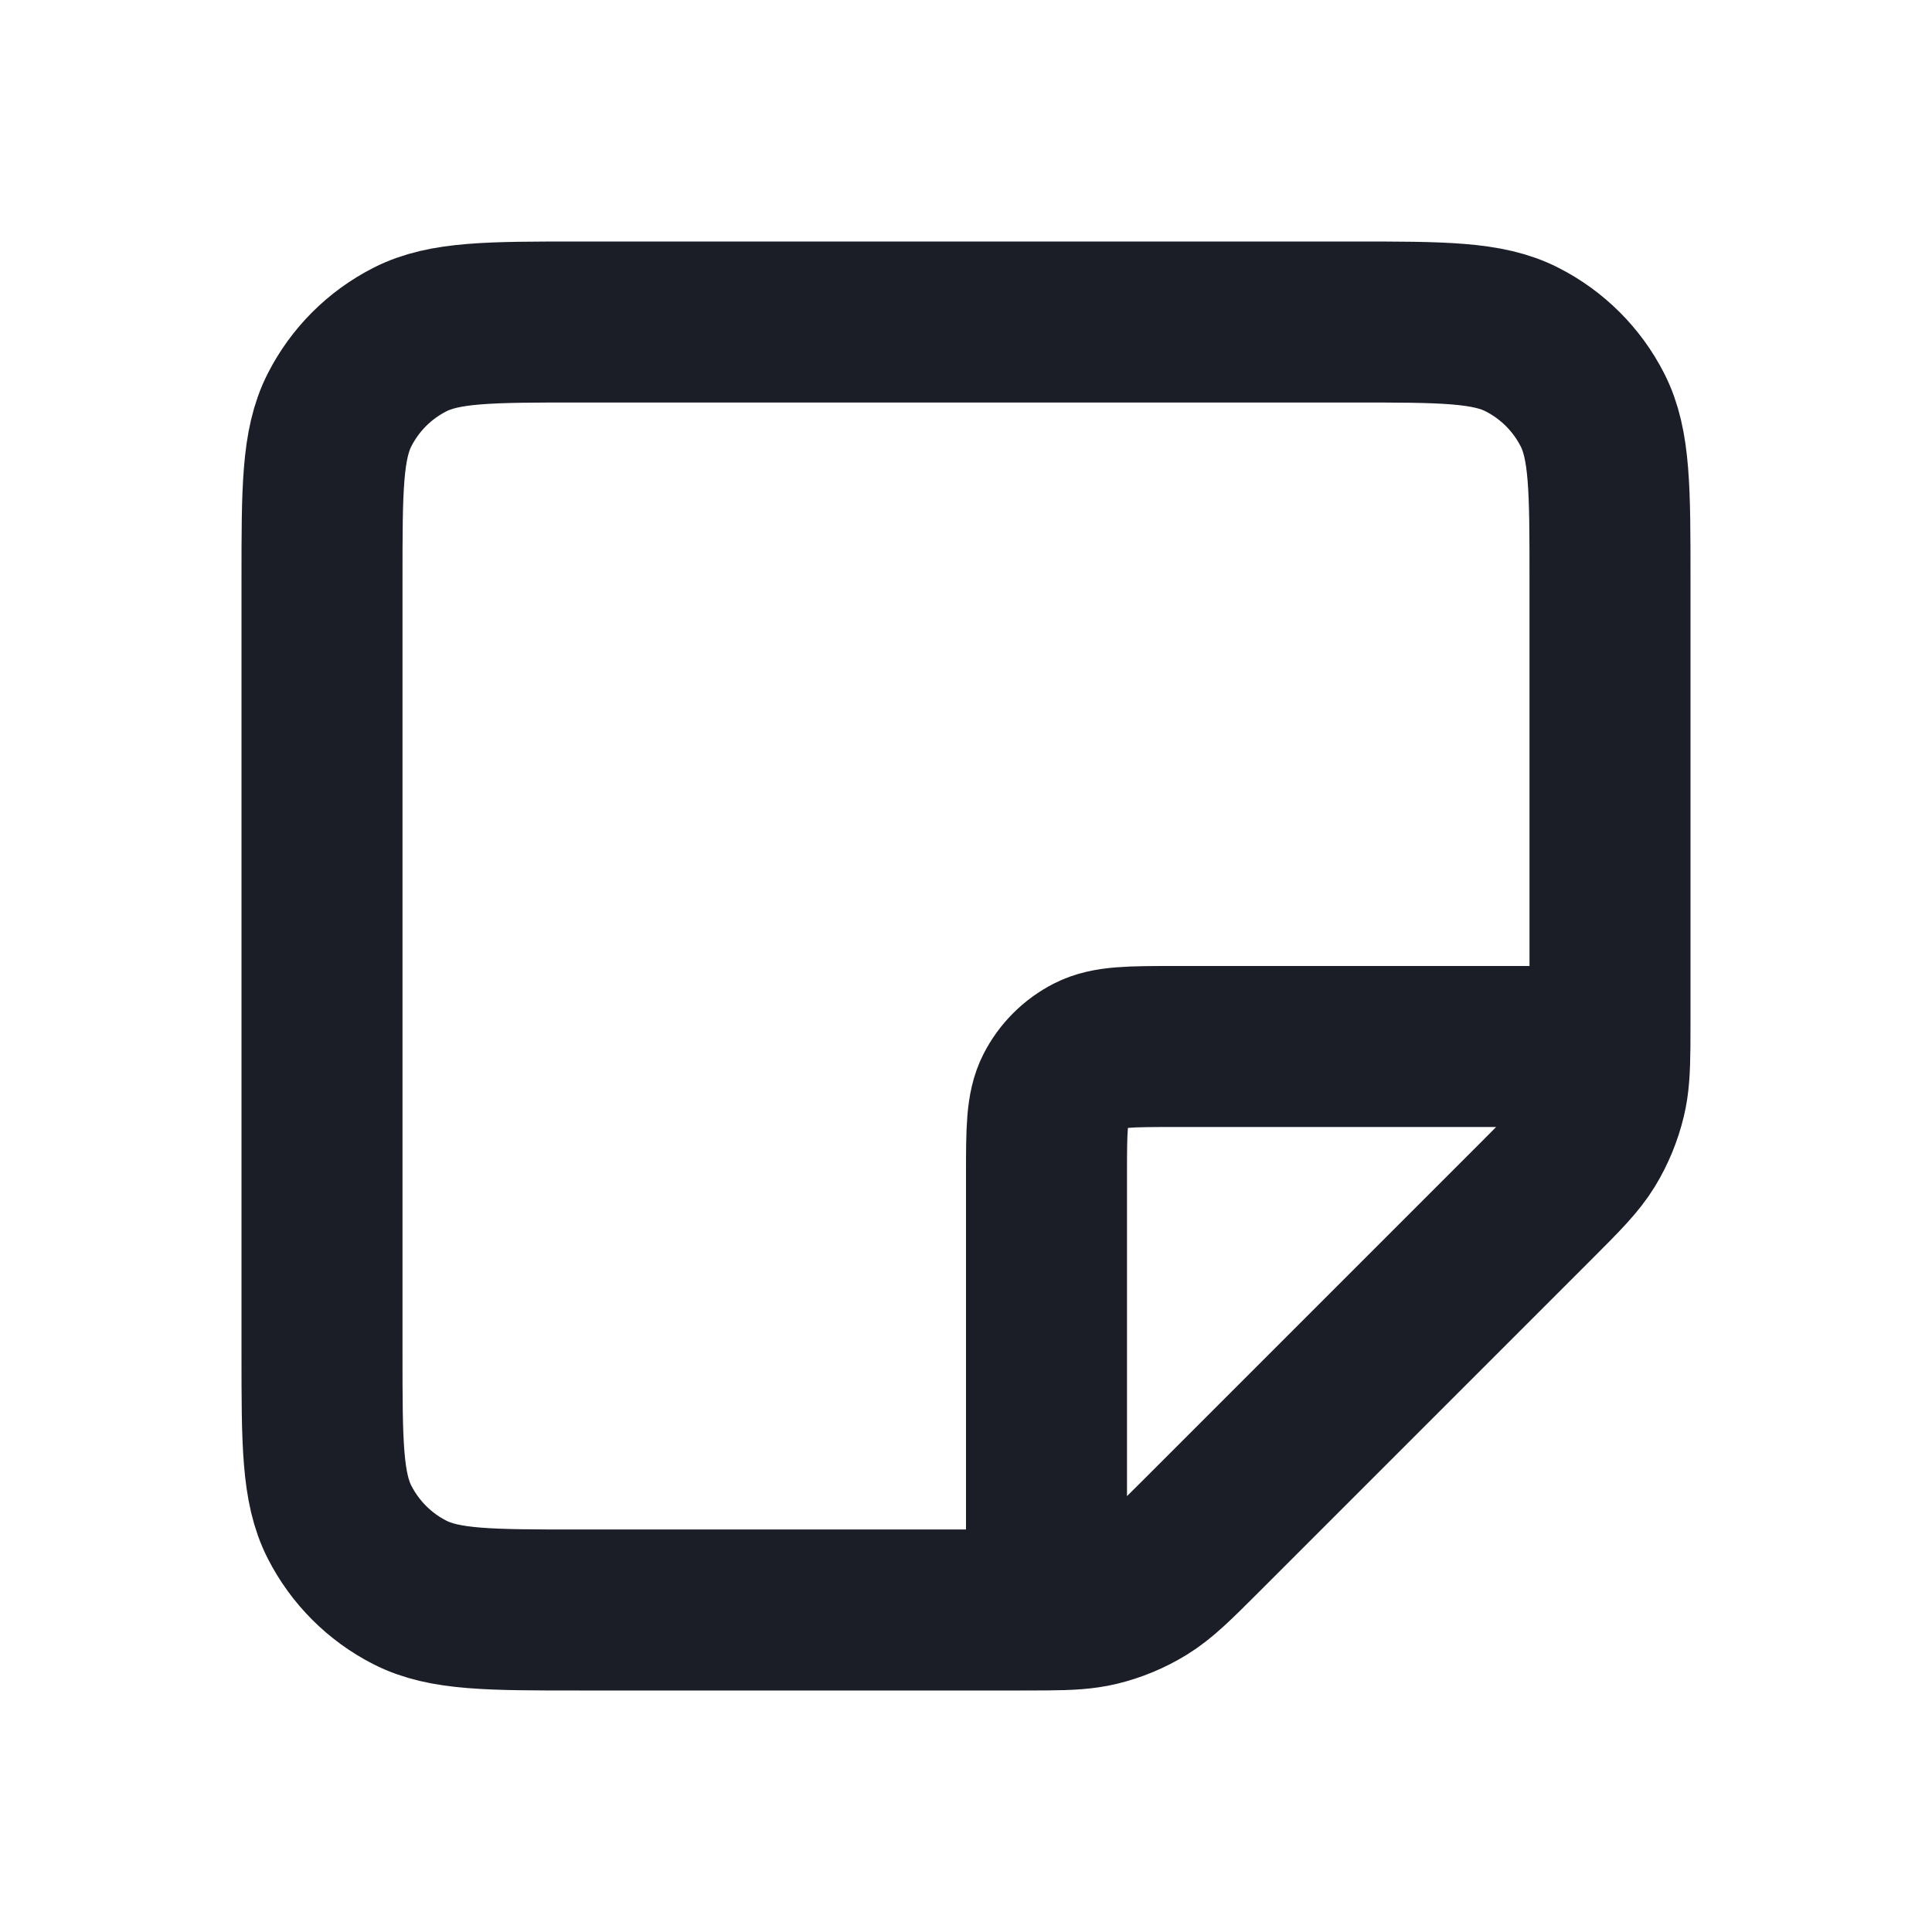
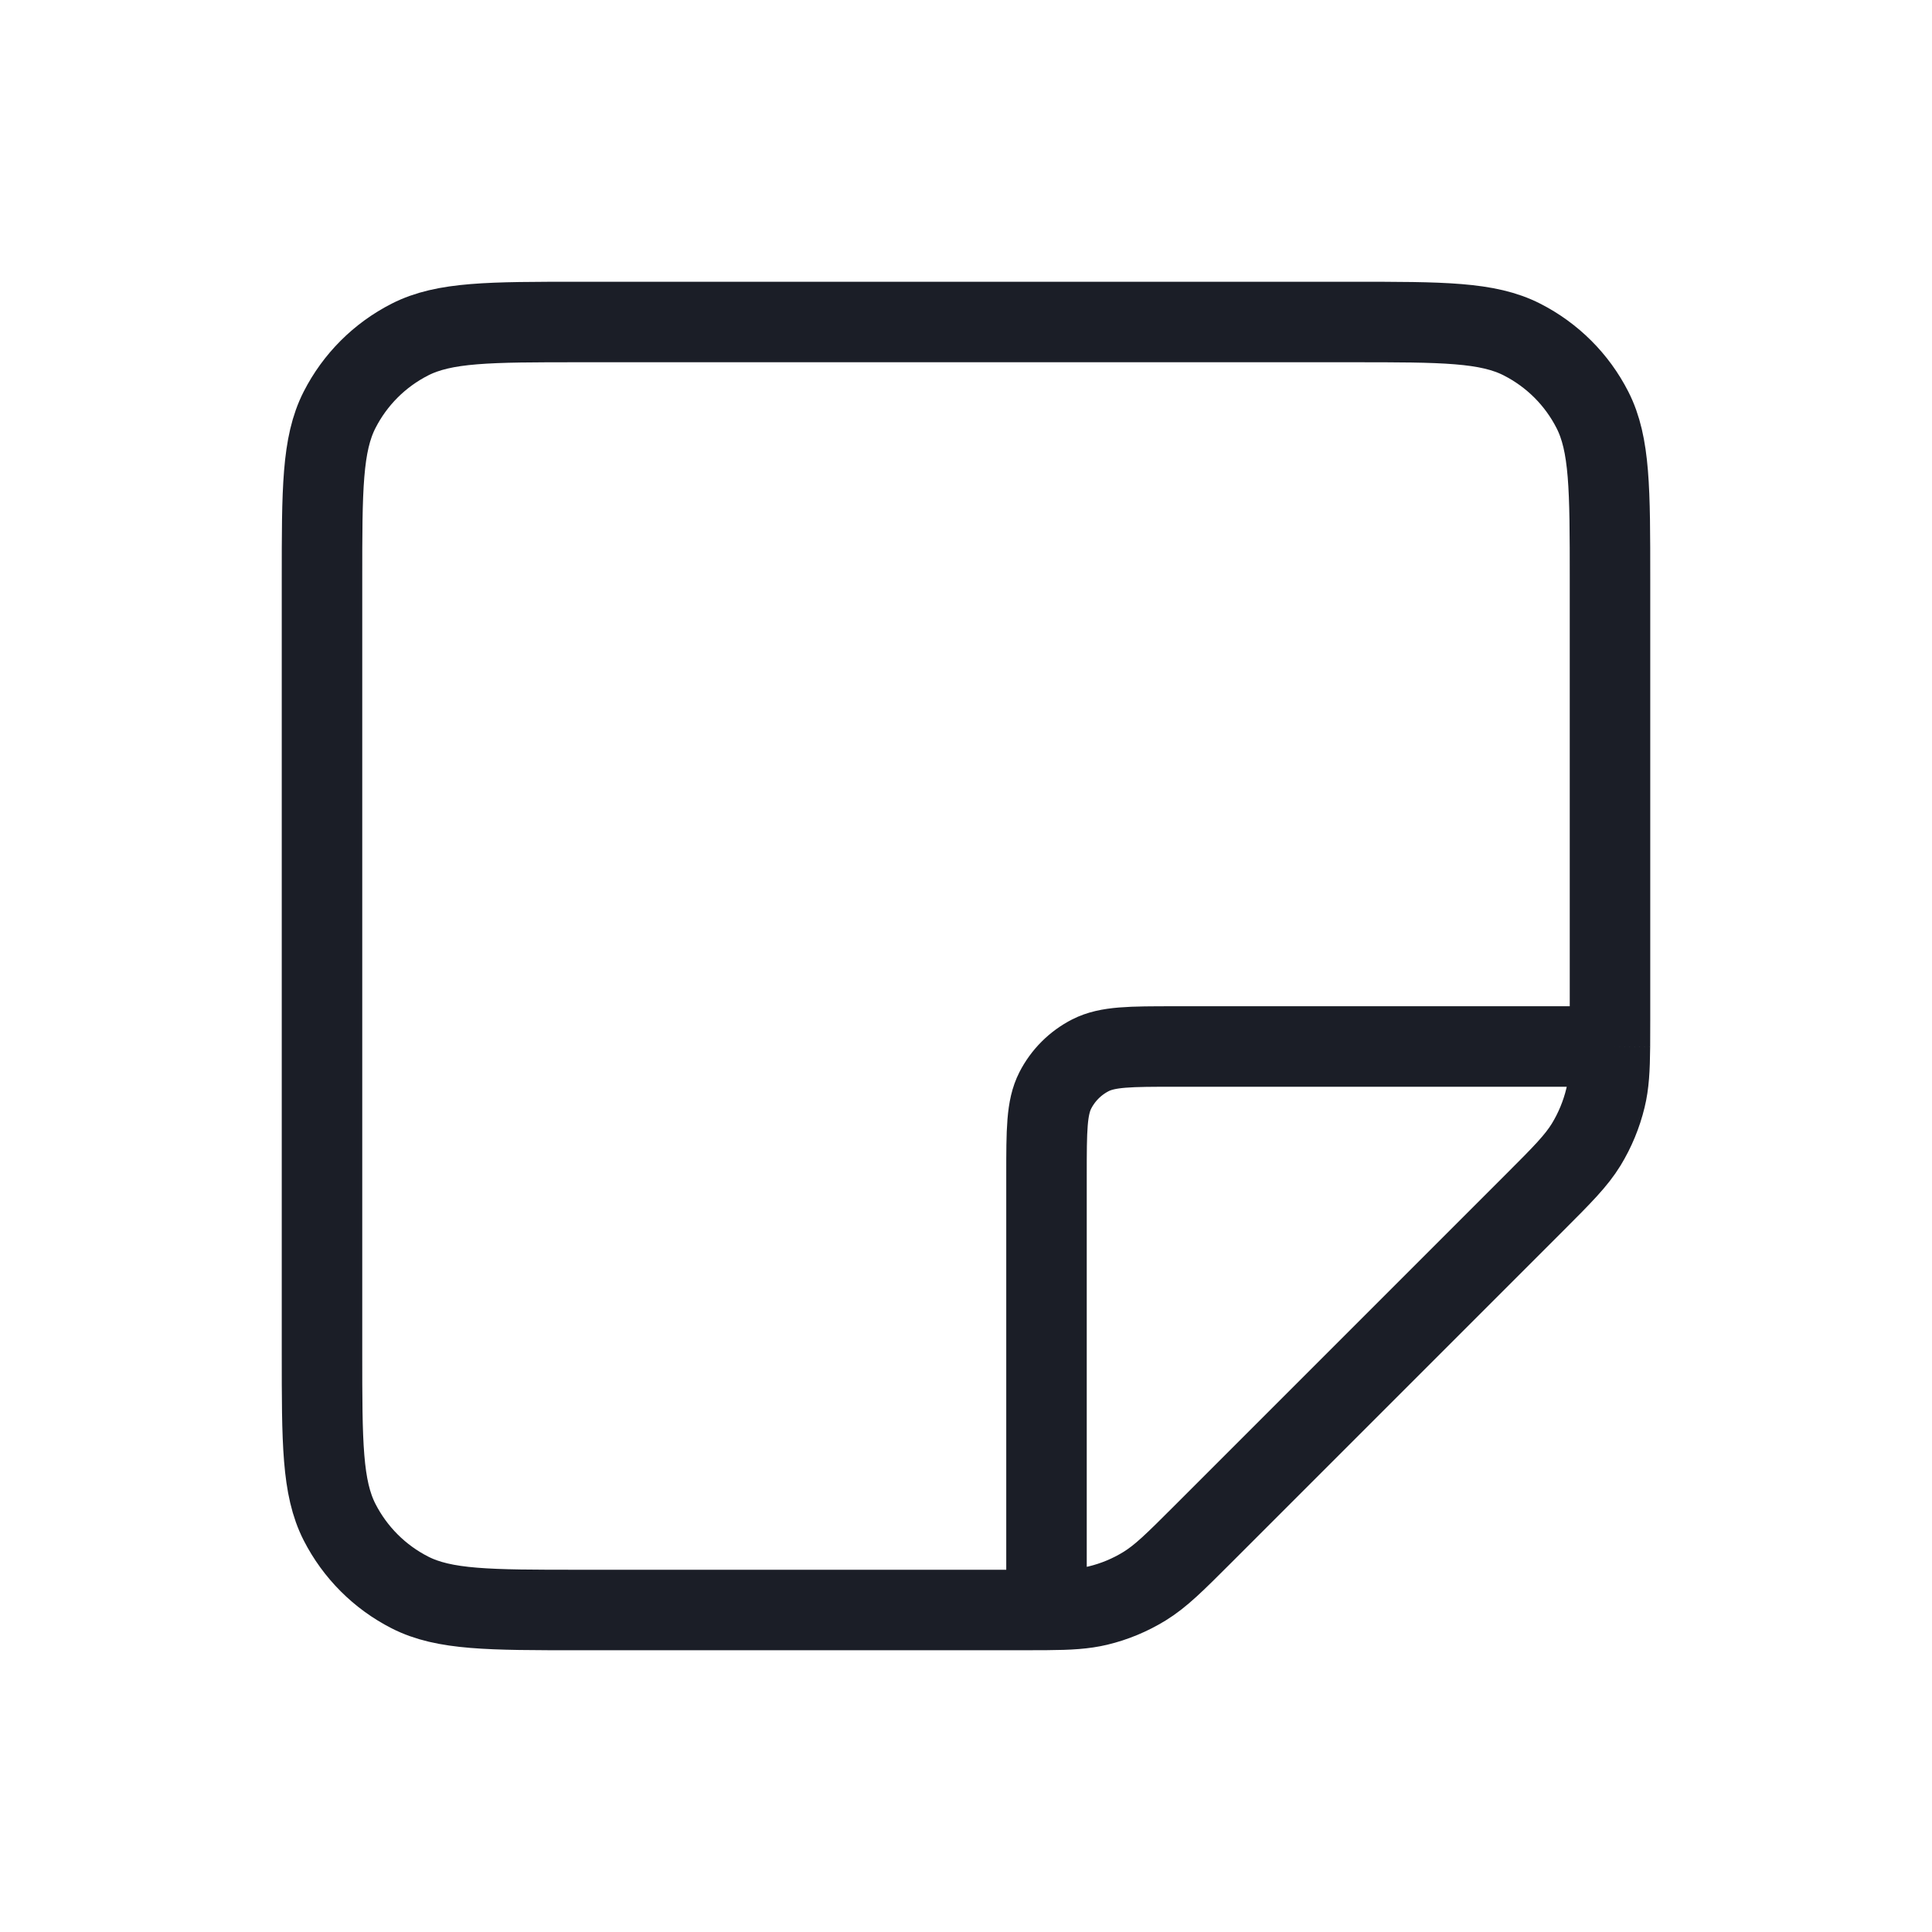
<svg xmlns="http://www.w3.org/2000/svg" width="24" height="24" viewBox="0 0 24 24" fill="none">
-   <path d="M13 19.999C12.905 20 12.799 20 12.677 20H7.197C6.079 20 5.519 20 5.092 19.782C4.715 19.59 4.41 19.284 4.218 18.908C4 18.48 4 17.92 4 16.8V7.2C4 6.08 4 5.52 4.218 5.092C4.41 4.715 4.715 4.41 5.092 4.218C5.52 4 6.08 4 7.2 4H16.8C17.92 4 18.48 4 18.907 4.218C19.284 4.41 19.59 4.715 19.782 5.092C20 5.519 20 6.079 20 7.197V12.675C20 12.797 20 12.905 19.999 13M13 19.999C13.286 19.997 13.466 19.986 13.639 19.945C13.843 19.896 14.038 19.815 14.217 19.705C14.419 19.581 14.592 19.409 14.938 19.063L19.063 14.938C19.409 14.592 19.581 14.419 19.705 14.217C19.814 14.038 19.895 13.842 19.944 13.638C19.986 13.466 19.996 13.286 19.999 13M13 19.999V14.6C13 14.04 13 13.76 13.109 13.546C13.205 13.358 13.358 13.205 13.546 13.109C13.76 13 14.04 13 14.6 13H19.999" stroke="#1B1E27" stroke-width="2" stroke-linecap="round" strokeLinejoin="round" />
+   <path d="M13 19.999C12.905 20 12.799 20 12.677 20H7.197C6.079 20 5.519 20 5.092 19.782C4.715 19.59 4.41 19.284 4.218 18.908C4 18.48 4 17.92 4 16.8V7.2C4 6.08 4 5.52 4.218 5.092C4.41 4.715 4.715 4.41 5.092 4.218C5.52 4 6.08 4 7.2 4H16.8C17.92 4 18.48 4 18.907 4.218C19.284 4.41 19.59 4.715 19.782 5.092C20 5.519 20 6.079 20 7.197V12.675C20 12.797 20 12.905 19.999 13M13 19.999C13.286 19.997 13.466 19.986 13.639 19.945C13.843 19.896 14.038 19.815 14.217 19.705C14.419 19.581 14.592 19.409 14.938 19.063L19.063 14.938C19.409 14.592 19.581 14.419 19.705 14.217C19.814 14.038 19.895 13.842 19.944 13.638C19.986 13.466 19.996 13.286 19.999 13M13 19.999V14.6C13 14.04 13 13.76 13.109 13.546C13.205 13.358 13.358 13.205 13.546 13.109C13.76 13 14.04 13 14.6 13H19.999" stroke="#1B1E27" strokeWidth="2" strokeLinecap="round" strokeLinejoin="round" />
</svg>
